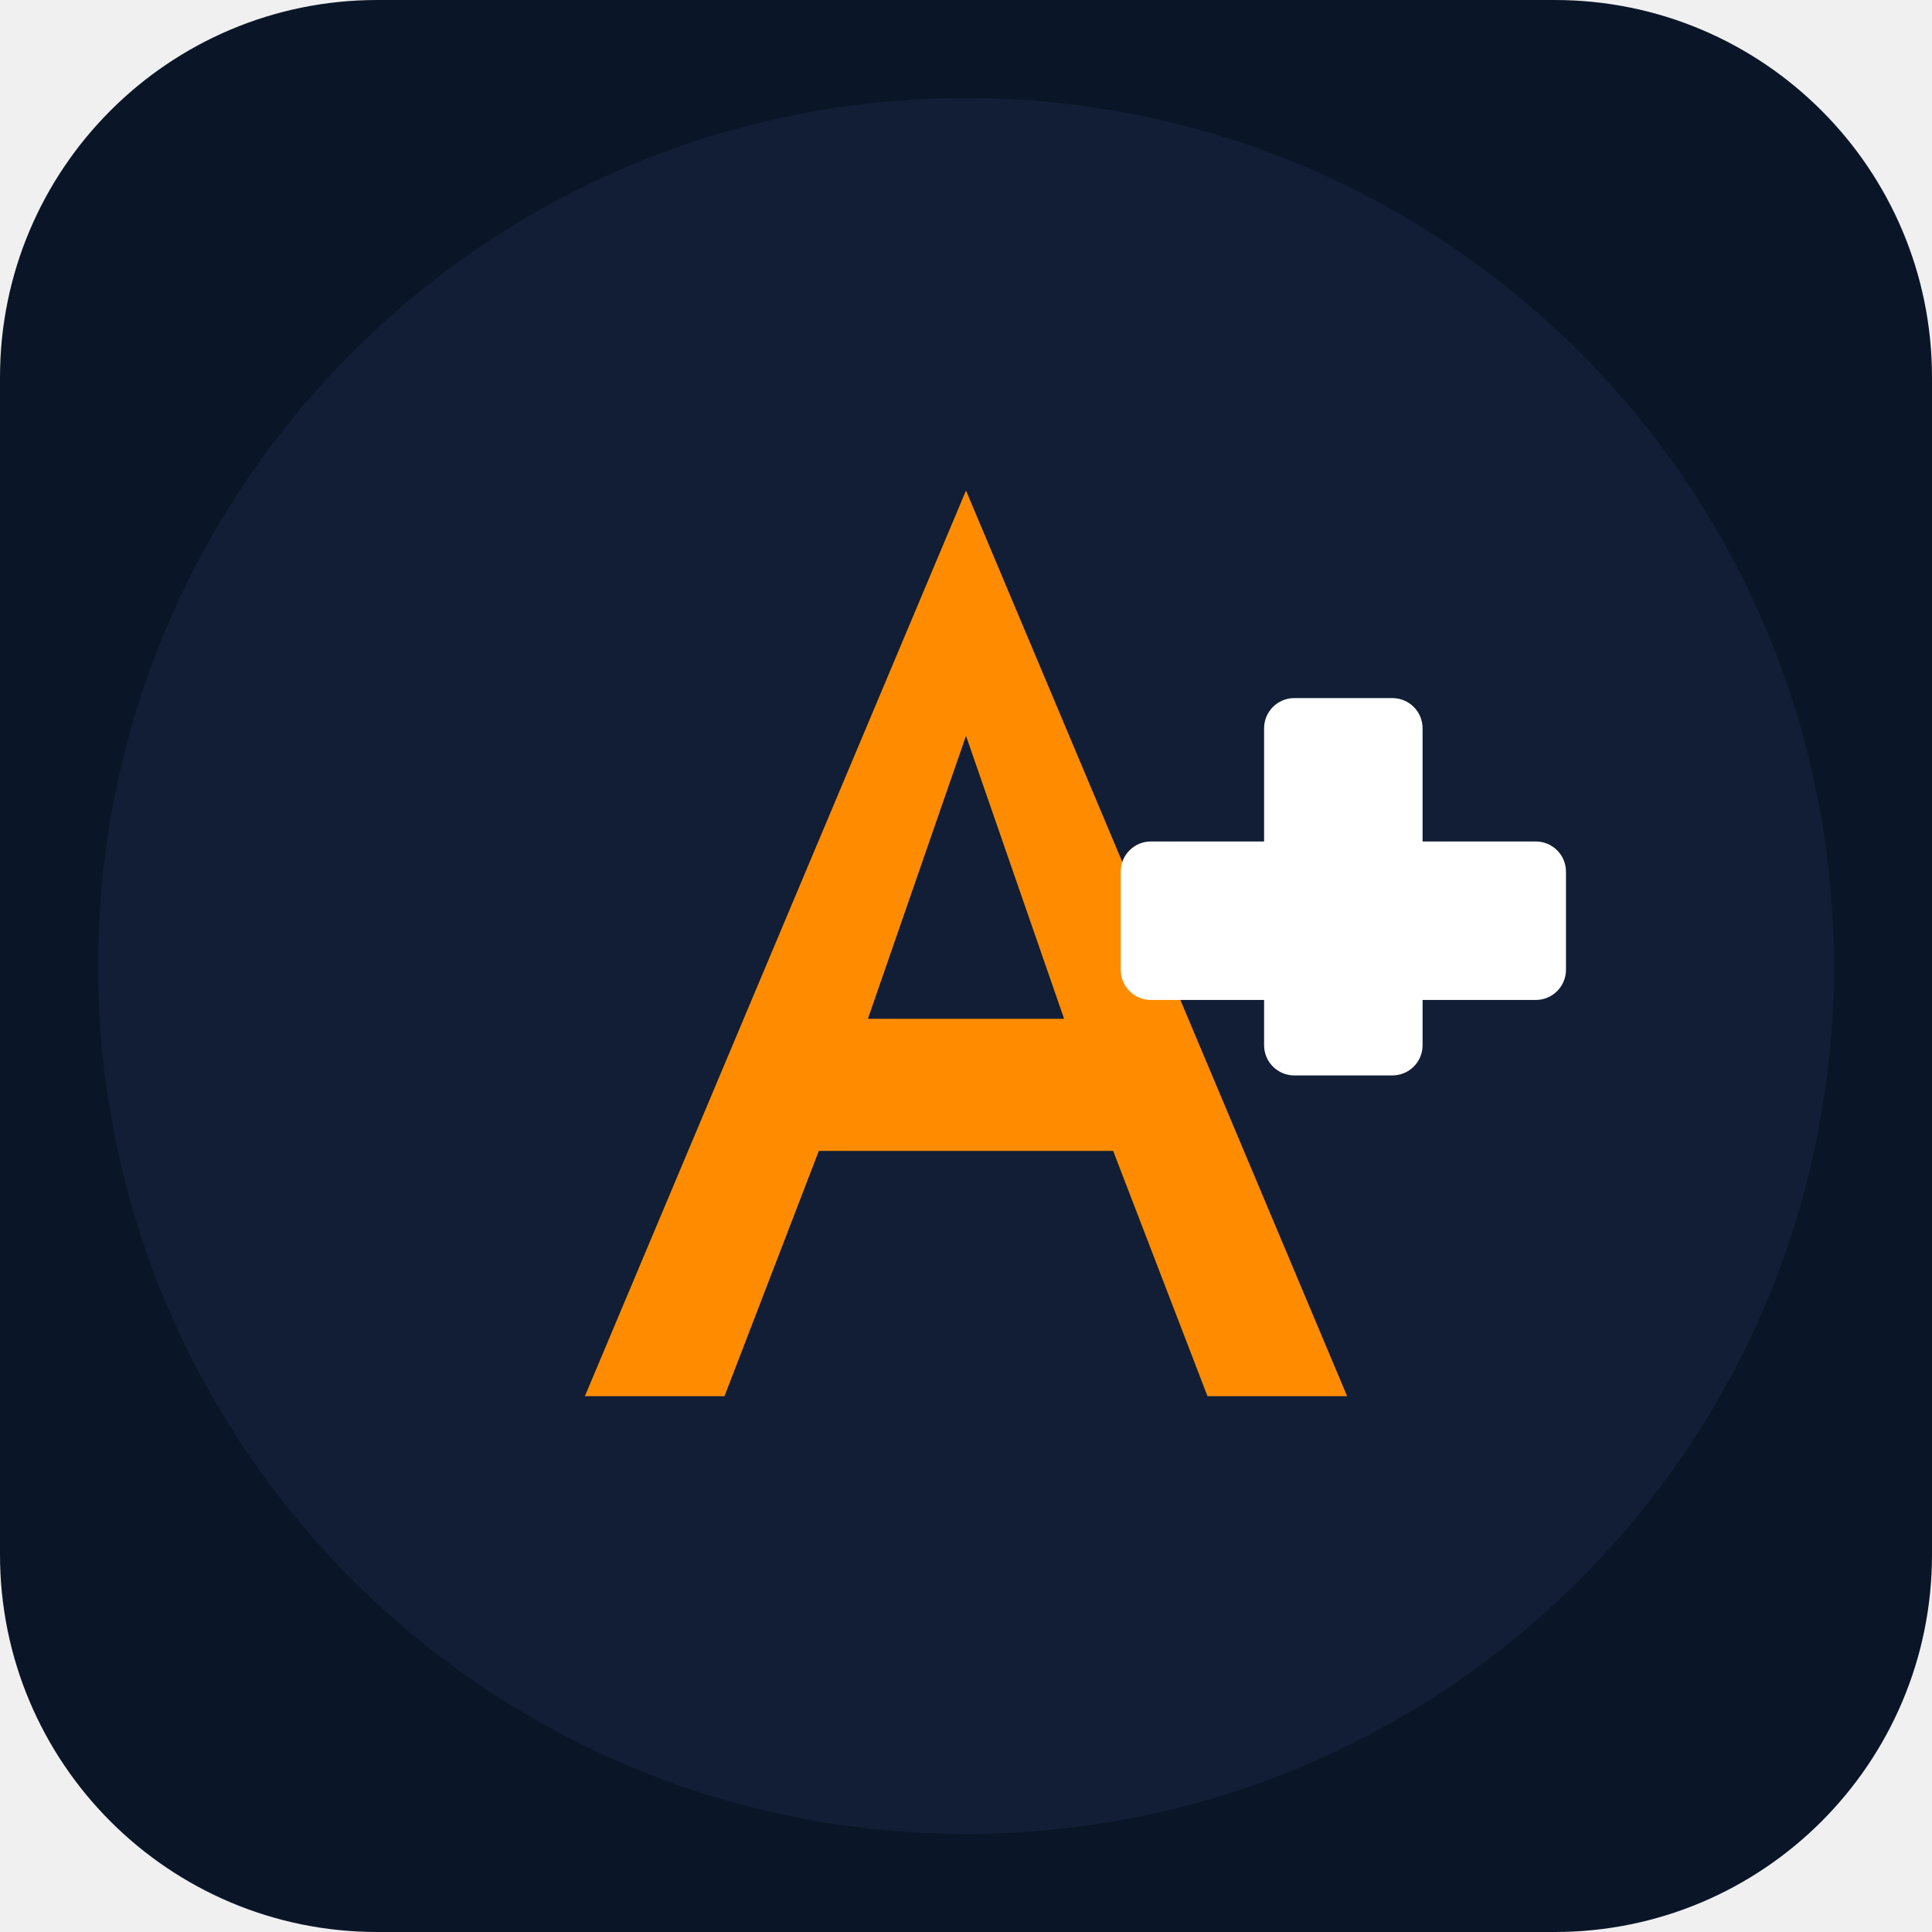
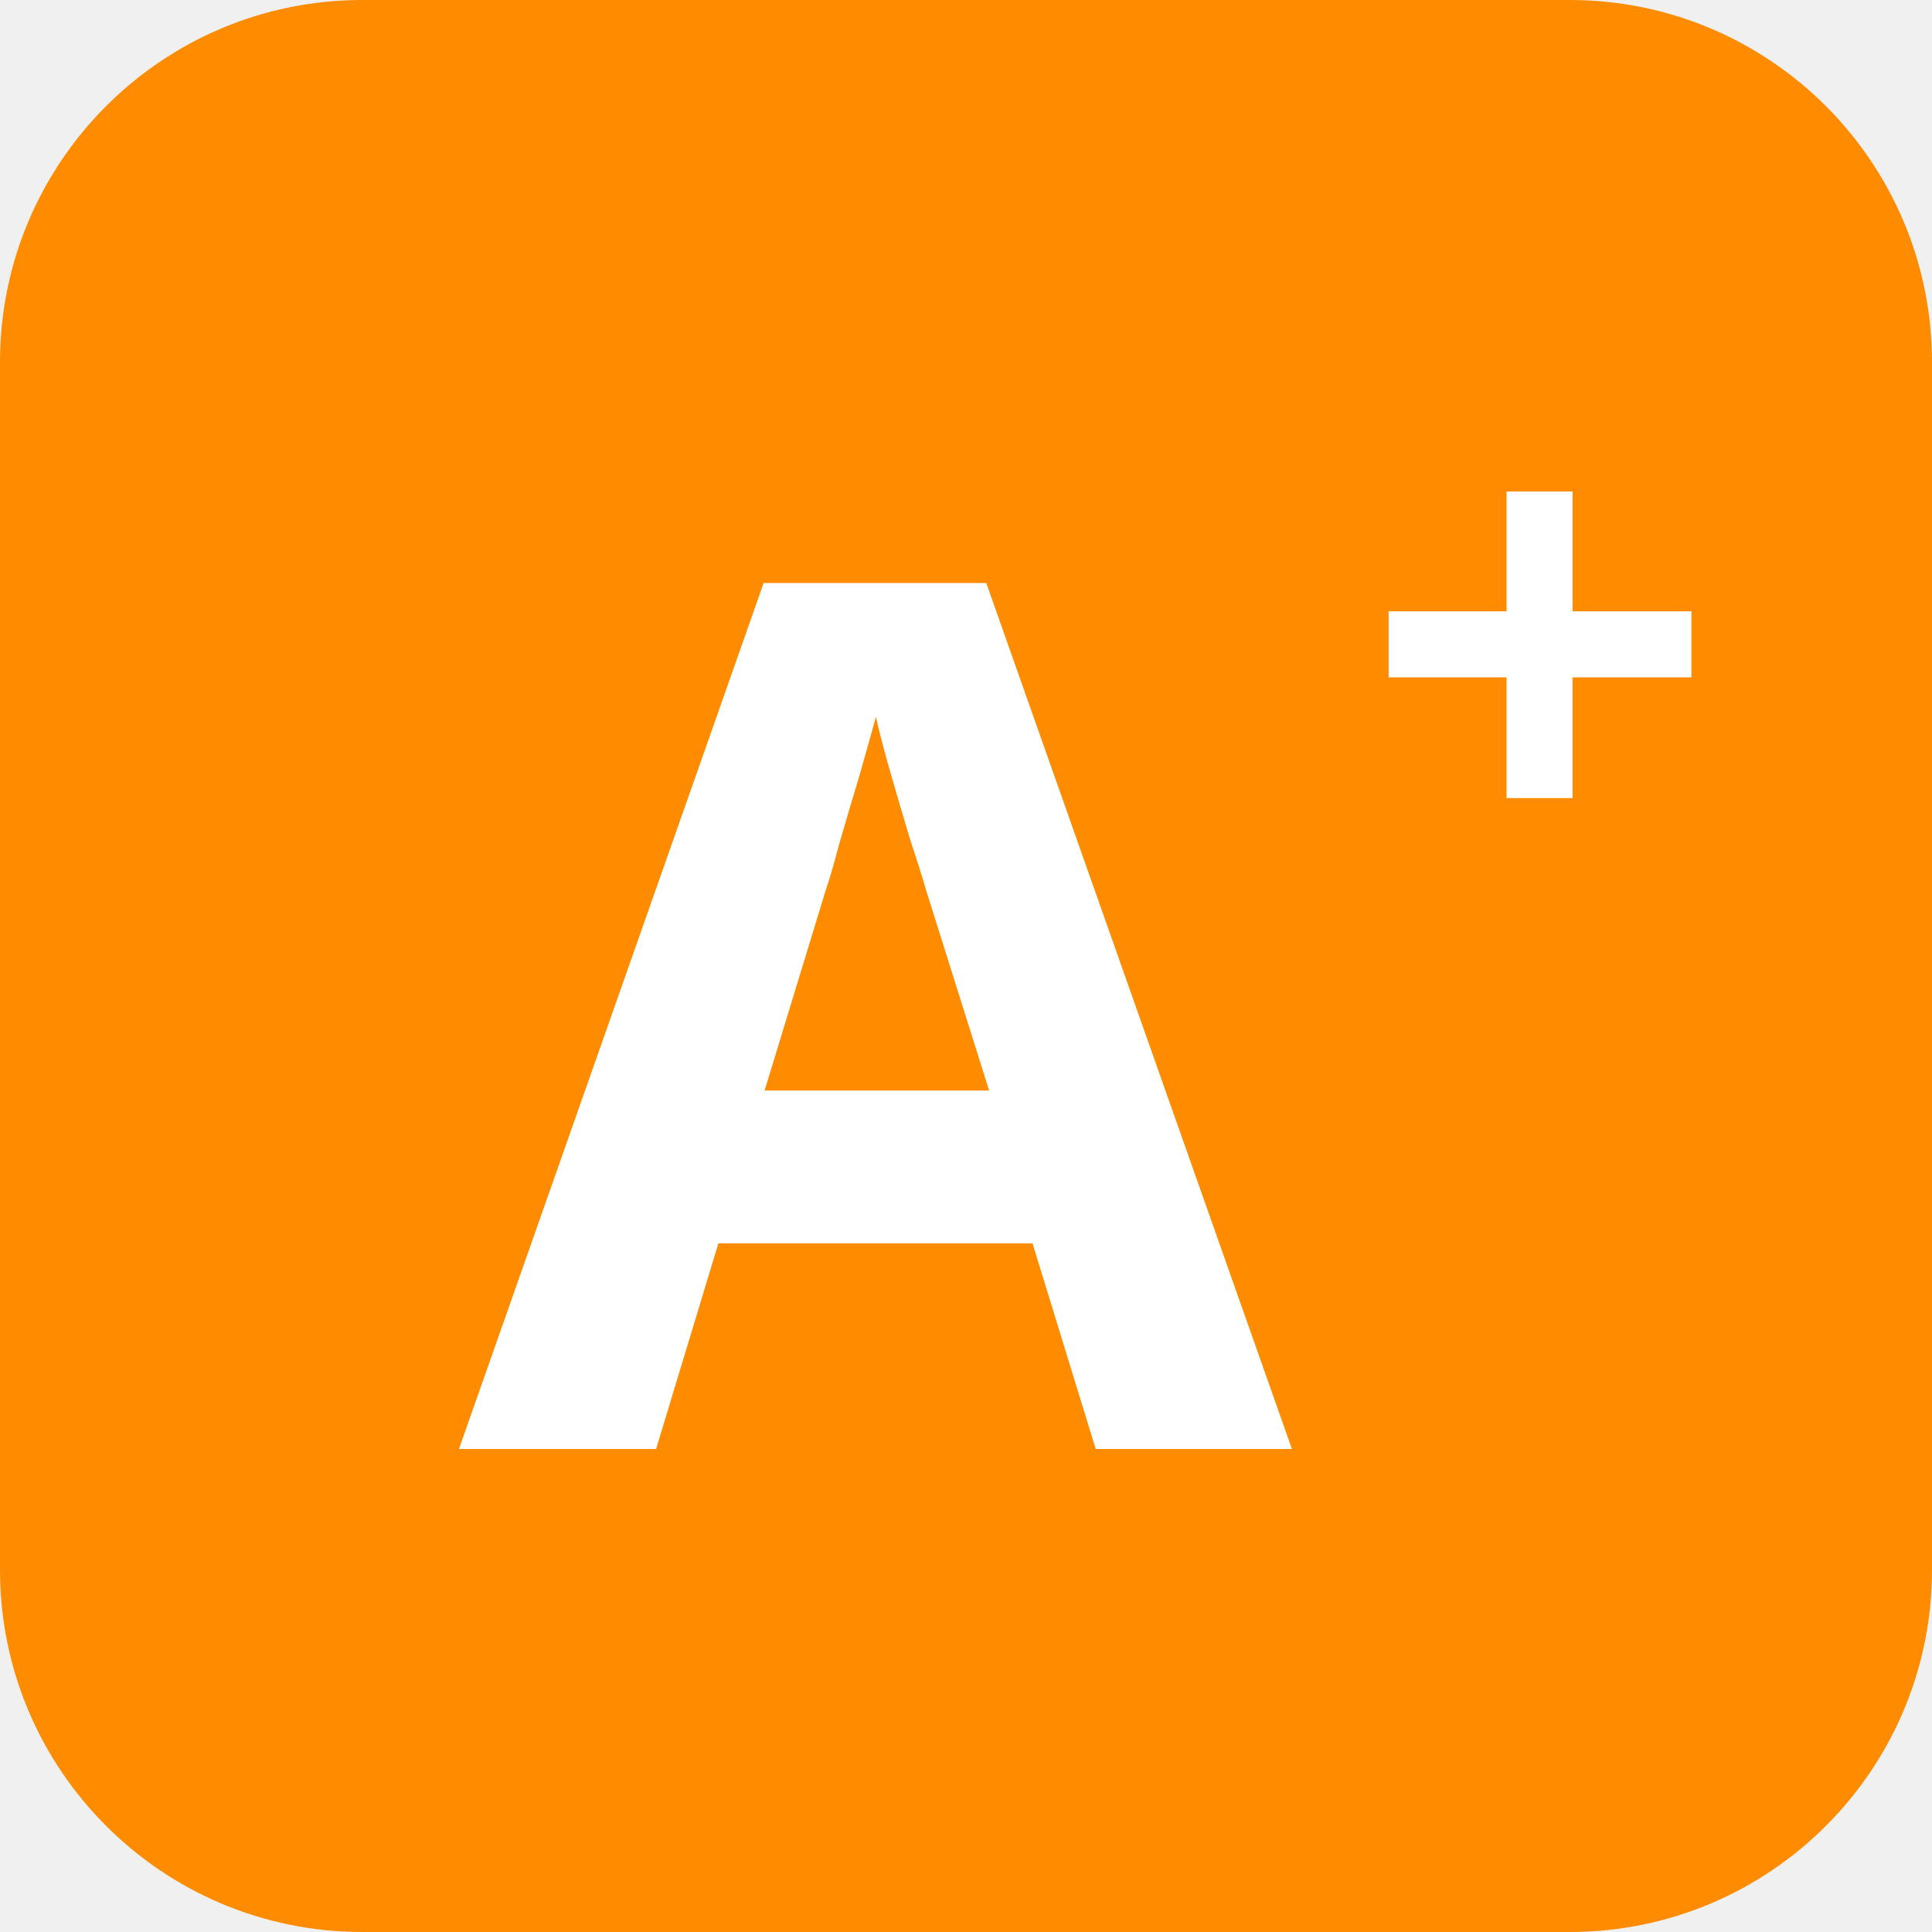
- <svg xmlns="http://www.w3.org/2000/svg" viewBox="0 0 512 512">
-   <rect width="512" height="512" rx="100" fill="#0a1628" />
-   <circle cx="256" cy="256" r="230" fill="#111e35" />
-   <path d="M 155 370 L 256 130 L 357 370 L 320 370 L 295 305 L 217 305 L 192 370 Z            M 230 270 L 282 270 L 256 195 Z" fill="#FF8C00" />
-   <rect x="335" y="185" width="42" height="100" rx="8" fill="white" />
-   <rect x="297" y="223" width="118" height="42" rx="8" fill="white" />
+ <svg xmlns="http://www.w3.org/2000/svg" viewBox="0 0 32 32" width="32" height="32">
+   <rect width="32" height="32" rx="6" fill="#FF8C00" />
+   <text x="14.5" y="24" text-anchor="middle" font-family="Arial Black,Impact,sans-serif" font-weight="900" font-size="20" fill="white">A</text>
+   <text x="25.5" y="14" text-anchor="middle" font-family="Arial,sans-serif" font-weight="900" font-size="10" fill="white">+</text>
</svg>
